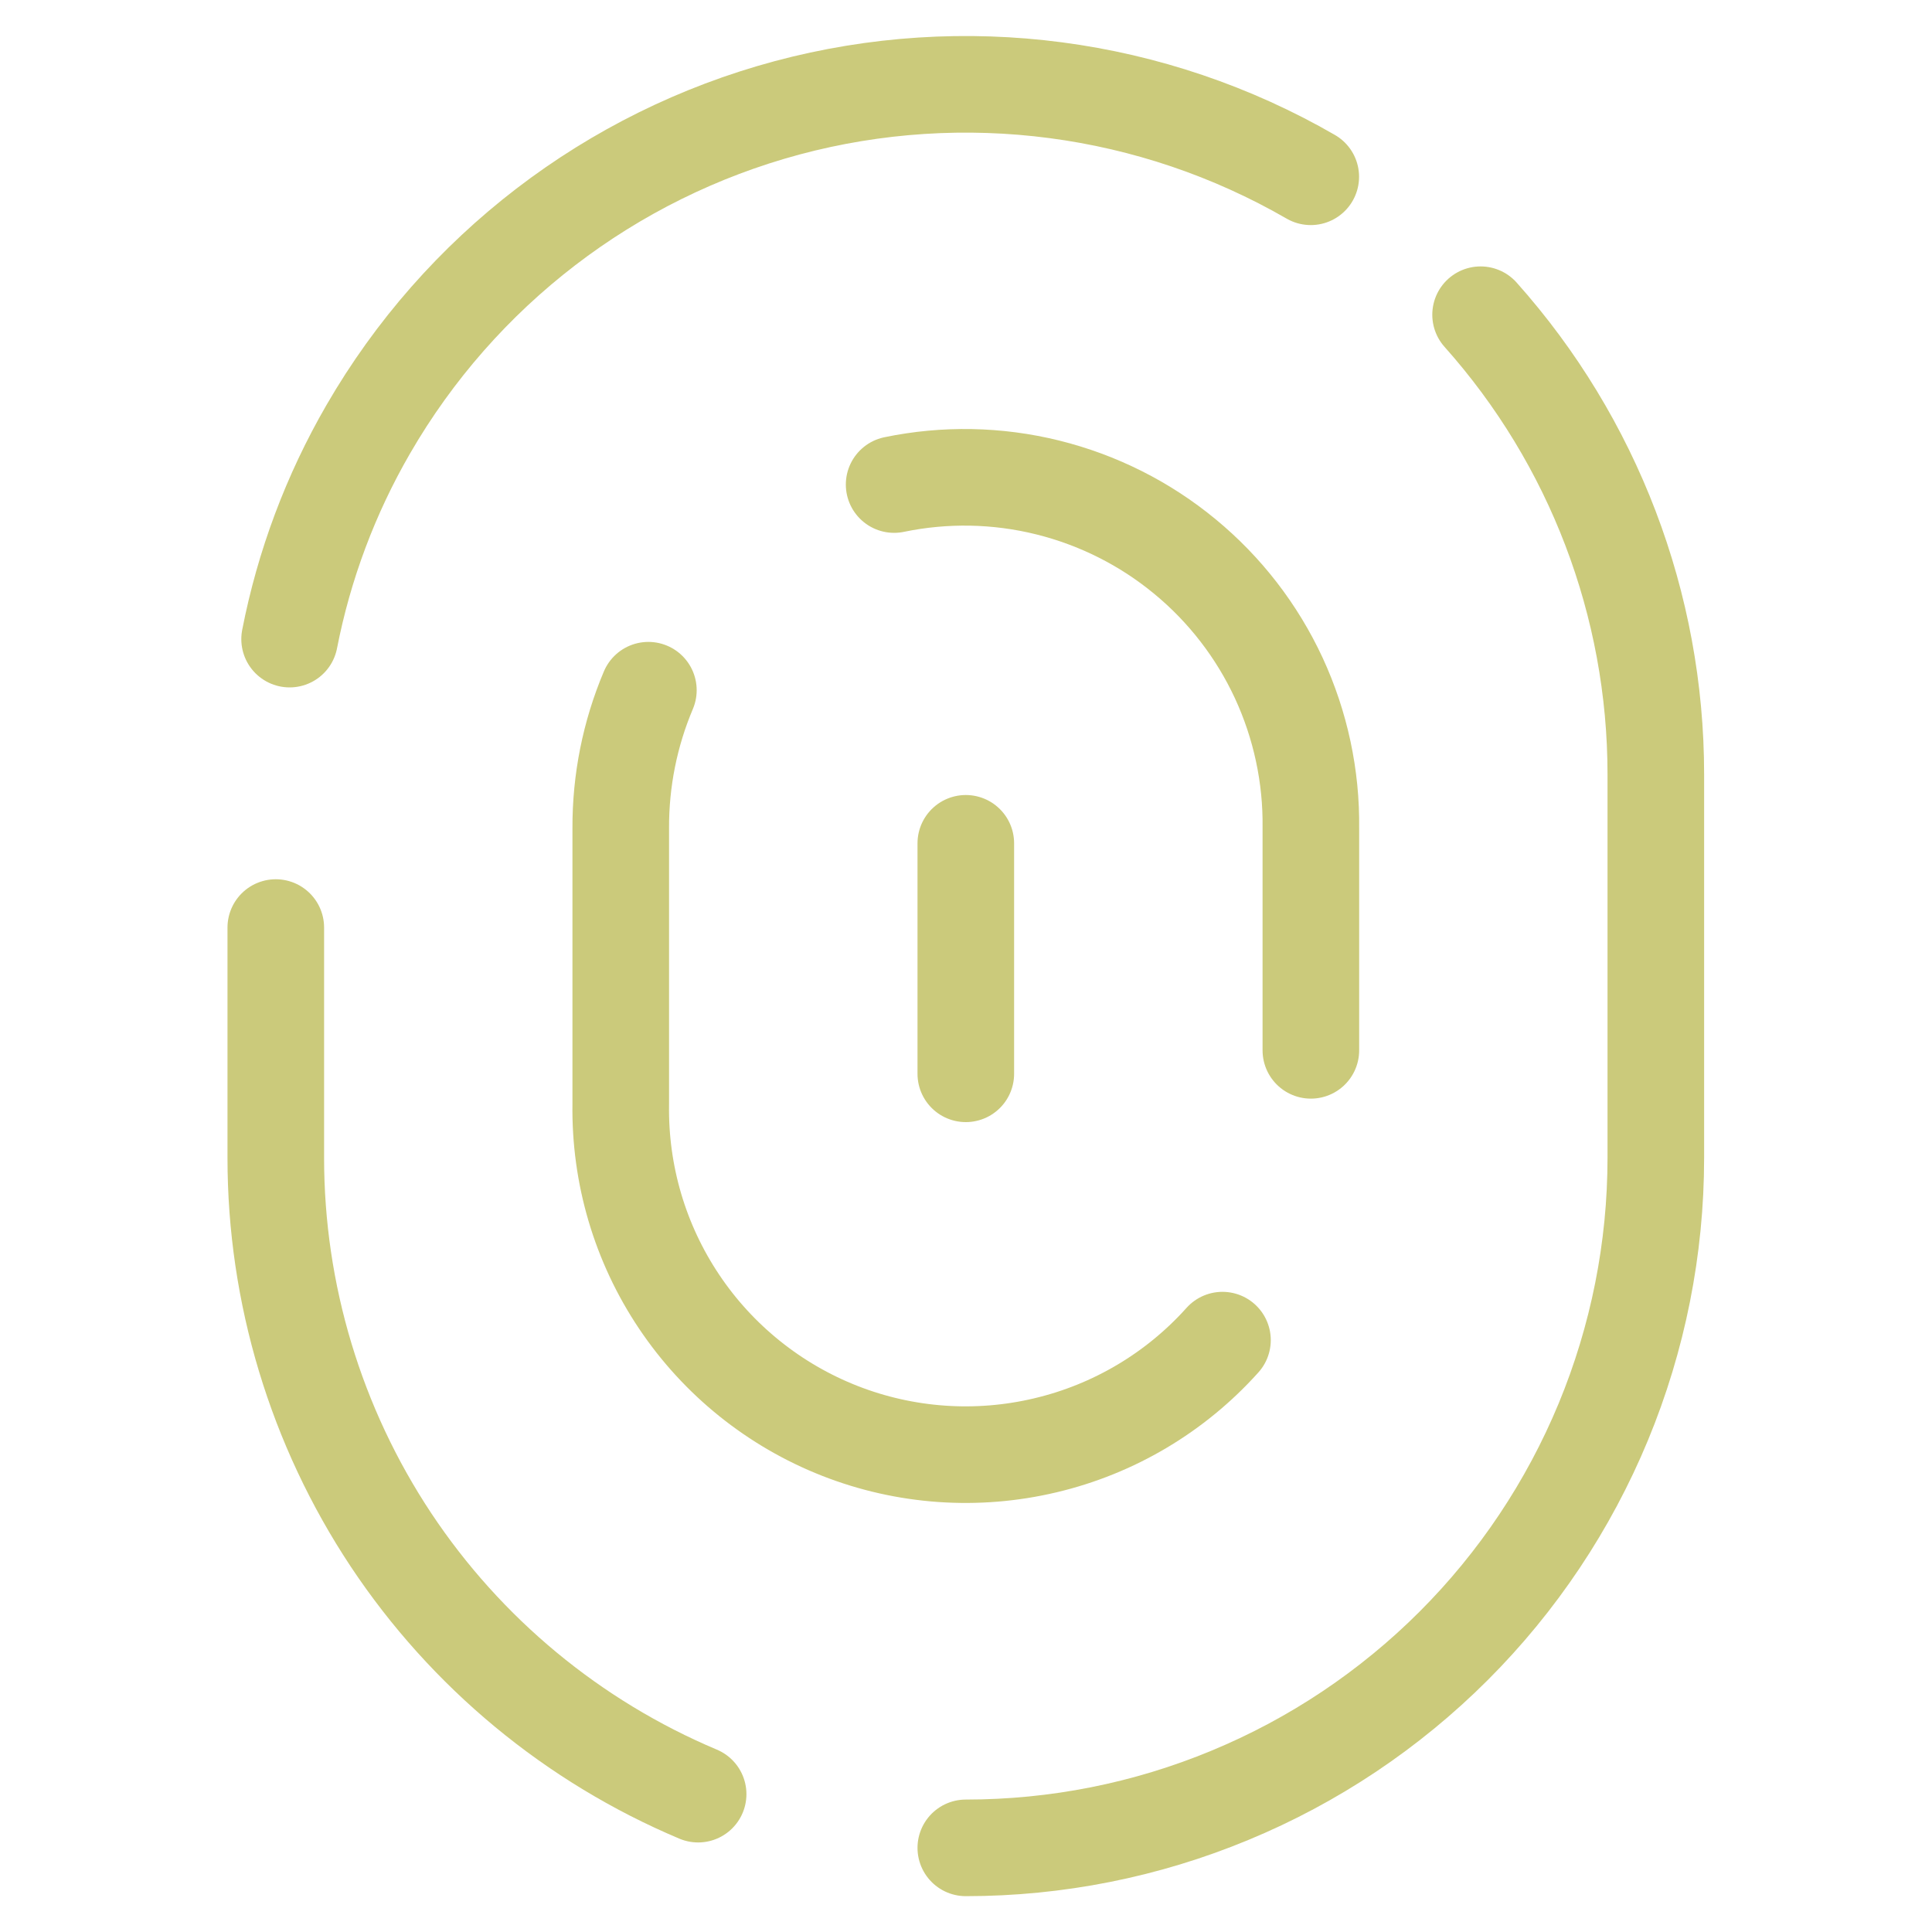
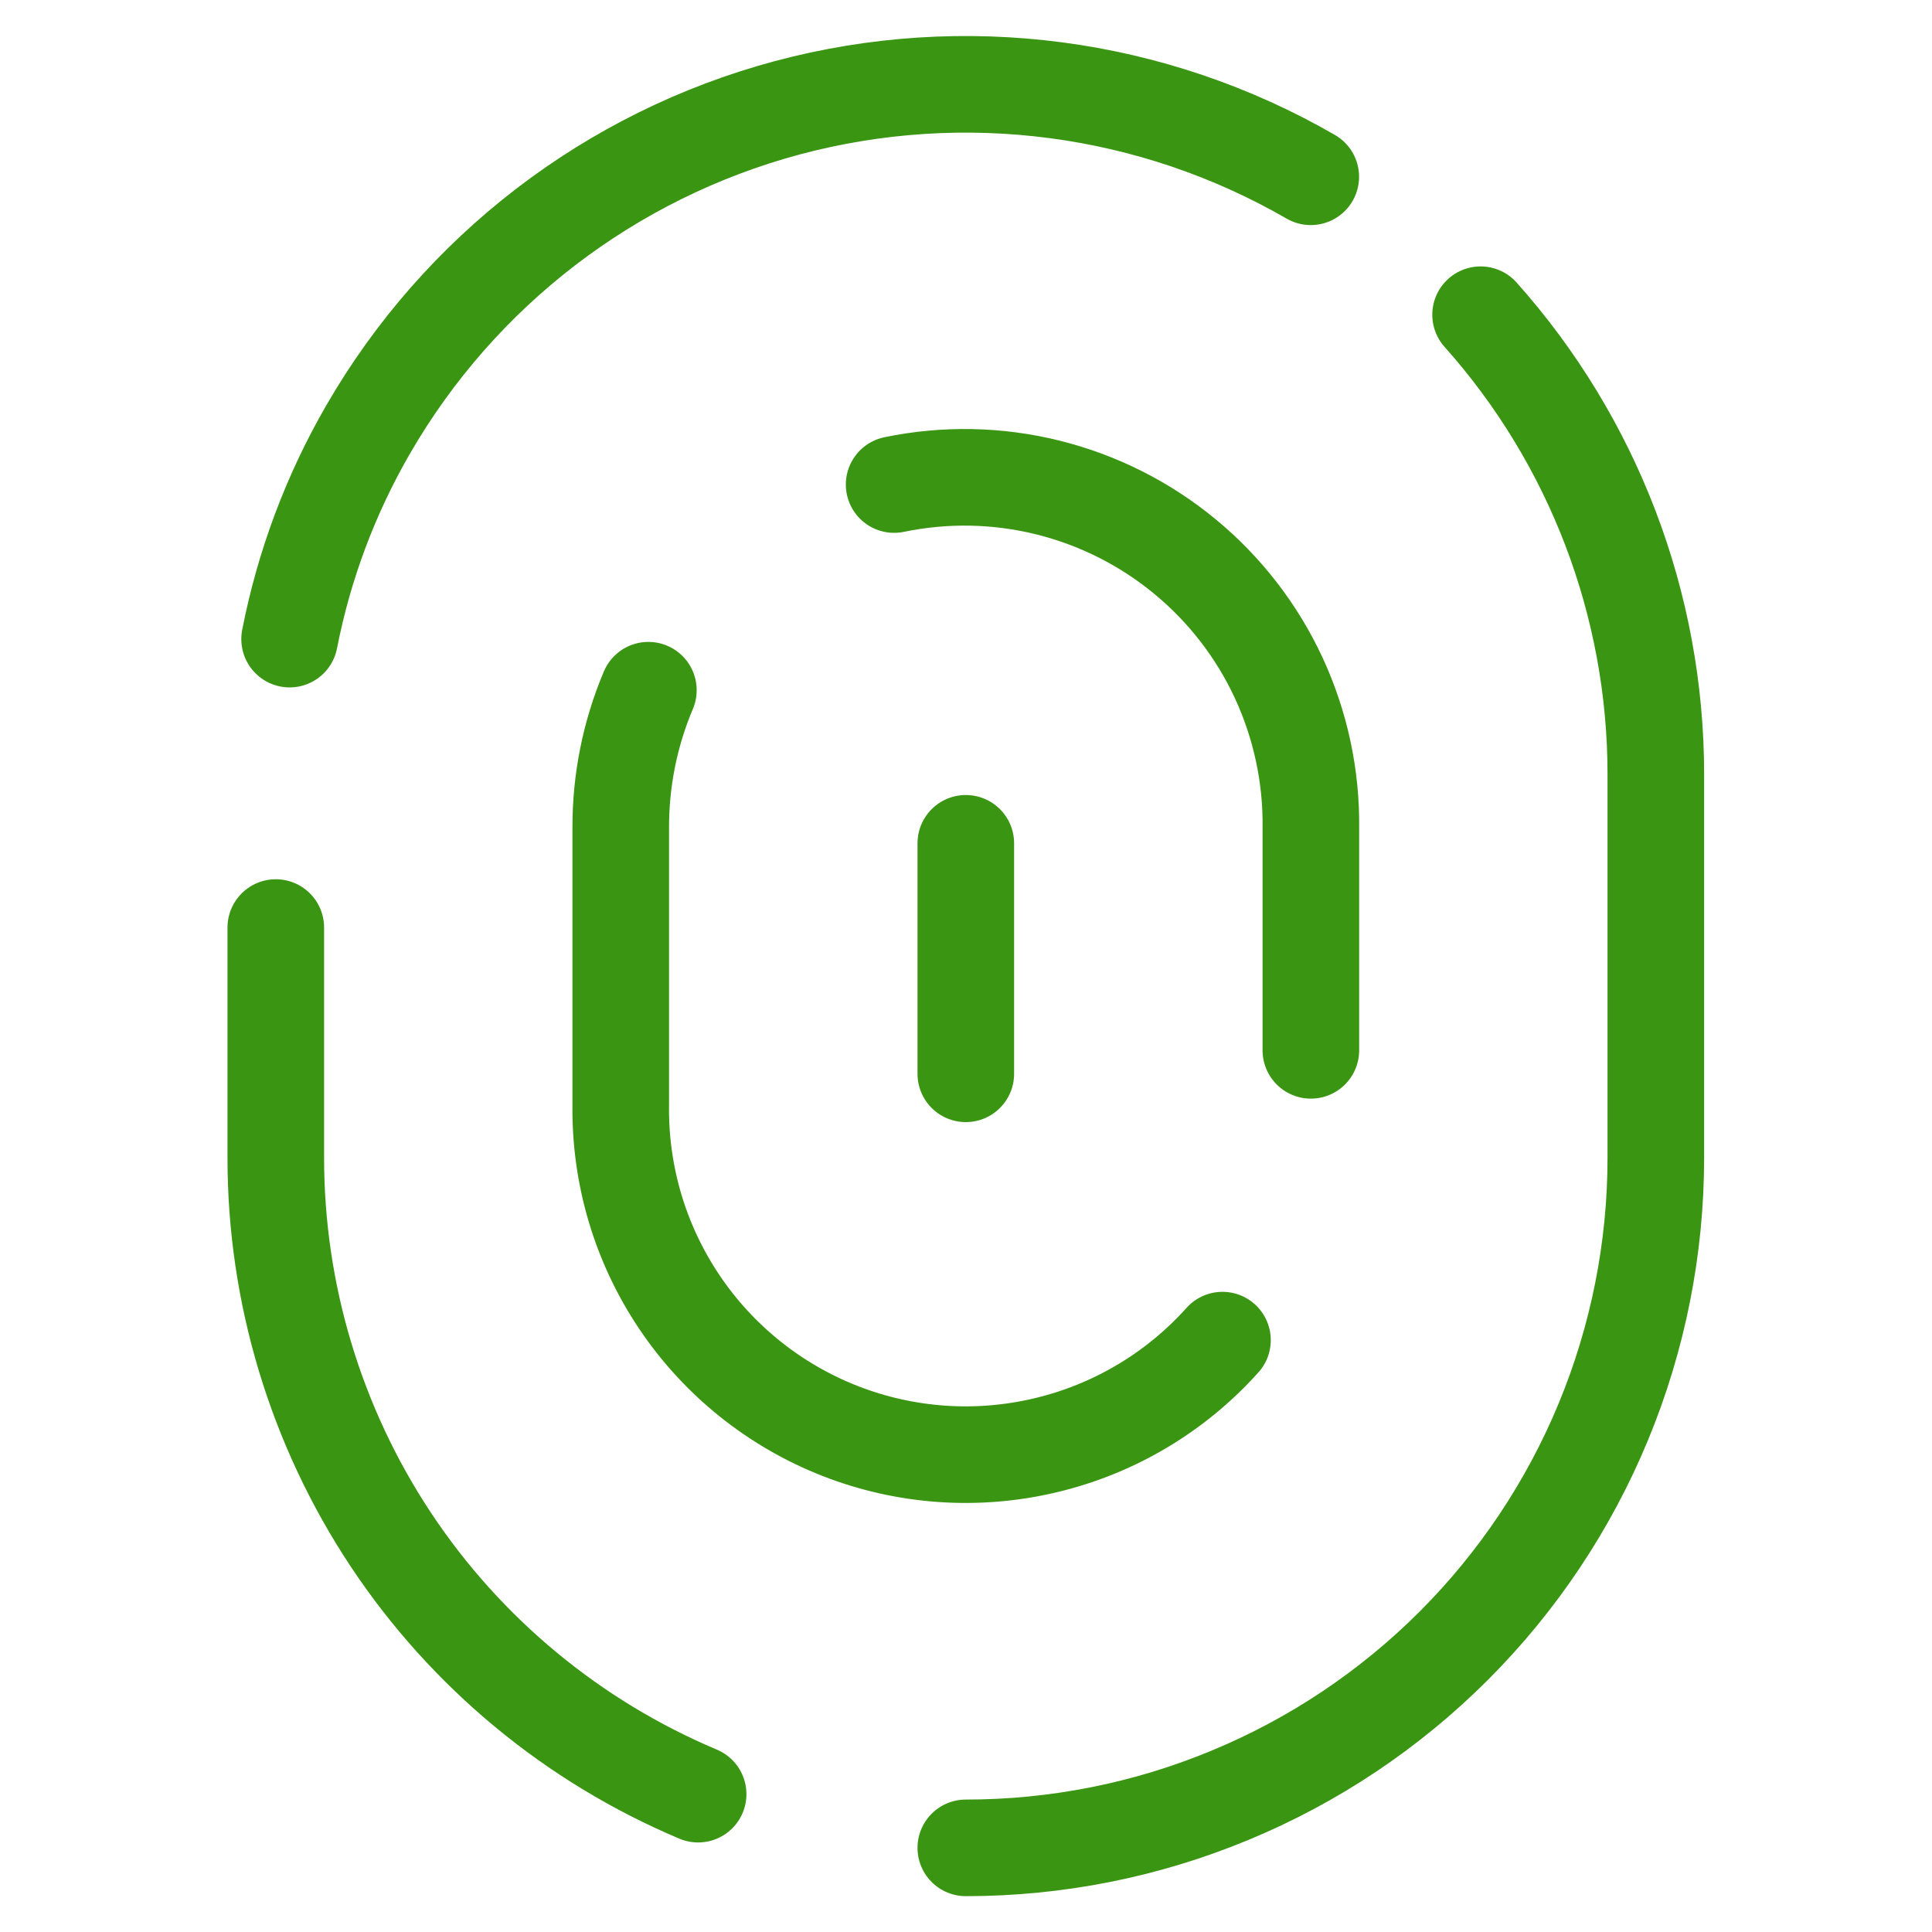
<svg xmlns="http://www.w3.org/2000/svg" width="20" height="20" viewBox="0 0 20 20" fill="none">
-   <path d="M9.998 19.129C10.936 19.129 11.865 18.945 12.732 18.585C13.598 18.227 14.386 17.7 15.049 17.037C15.712 16.374 16.238 15.586 16.597 14.72C16.956 13.853 17.141 12.924 17.141 11.986V8.015C17.141 6.26 16.495 4.567 15.327 3.258" stroke="#CBCA7B" stroke-linecap="round" stroke-linejoin="round" />
-   <path d="M2.855 9.602V11.987C2.855 13.393 3.27 14.768 4.047 15.94C4.825 17.111 5.931 18.027 7.227 18.573" stroke="#CBCA7B" stroke-linecap="round" stroke-linejoin="round" />
-   <path d="M13.569 1.83C11.929 0.883 9.979 0.626 8.149 1.116C6.32 1.607 4.76 2.804 3.812 4.444C3.422 5.118 3.147 5.852 2.998 6.616" stroke="#CBCA7B" stroke-linecap="round" stroke-linejoin="round" />
-   <path d="M9.256 5.016C9.781 4.907 10.325 4.917 10.845 5.046C11.366 5.175 11.852 5.419 12.266 5.761C12.68 6.102 13.012 6.532 13.238 7.019C13.463 7.506 13.577 8.037 13.57 8.573V10.873" stroke="#CBCA7B" stroke-linecap="round" stroke-linejoin="round" />
-   <path d="M12.655 13.873C12.169 14.415 11.529 14.795 10.821 14.962C10.113 15.13 9.371 15.078 8.693 14.812C8.016 14.546 7.436 14.08 7.031 13.476C6.625 12.871 6.415 12.158 6.426 11.43V8.573C6.424 8.082 6.521 7.596 6.712 7.145" stroke="#CBCA7B" stroke-linecap="round" stroke-linejoin="round" />
-   <path d="M9.998 8.73V11.116" stroke="#CBCA7B" stroke-linecap="round" stroke-linejoin="round" />
+   <path d="M9.998 19.129C10.936 19.129 11.865 18.945 12.732 18.585C13.598 18.227 14.386 17.7 15.049 17.037C15.712 16.374 16.238 15.586 16.597 14.72C16.956 13.853 17.141 12.924 17.141 11.986V8.015C17.141 6.26 16.495 4.567 15.327 3.258" stroke="#3A9612" stroke-linecap="round" stroke-linejoin="round" />
+   <path d="M2.855 9.602V11.987C2.855 13.393 3.27 14.768 4.047 15.94C4.825 17.111 5.931 18.027 7.227 18.573" stroke="#3A9612" stroke-linecap="round" stroke-linejoin="round" />
+   <path d="M13.569 1.83C11.929 0.883 9.979 0.626 8.149 1.116C6.32 1.607 4.76 2.804 3.812 4.444C3.422 5.118 3.147 5.852 2.998 6.616" stroke="#3A9612" stroke-linecap="round" stroke-linejoin="round" />
+   <path d="M9.256 5.016C9.781 4.907 10.325 4.917 10.845 5.046C11.366 5.175 11.852 5.419 12.266 5.761C12.68 6.102 13.012 6.532 13.238 7.019C13.463 7.506 13.577 8.037 13.57 8.573V10.873" stroke="#3A9612" stroke-linecap="round" stroke-linejoin="round" />
+   <path d="M12.655 13.873C12.169 14.415 11.529 14.795 10.821 14.962C10.113 15.13 9.371 15.078 8.693 14.812C8.016 14.546 7.436 14.08 7.031 13.476C6.625 12.871 6.415 12.158 6.426 11.43V8.573C6.424 8.082 6.521 7.596 6.712 7.145" stroke="#3A9612" stroke-linecap="round" stroke-linejoin="round" />
+   <path d="M9.998 8.73V11.116" stroke="#3A9612" stroke-linecap="round" stroke-linejoin="round" />
</svg>
